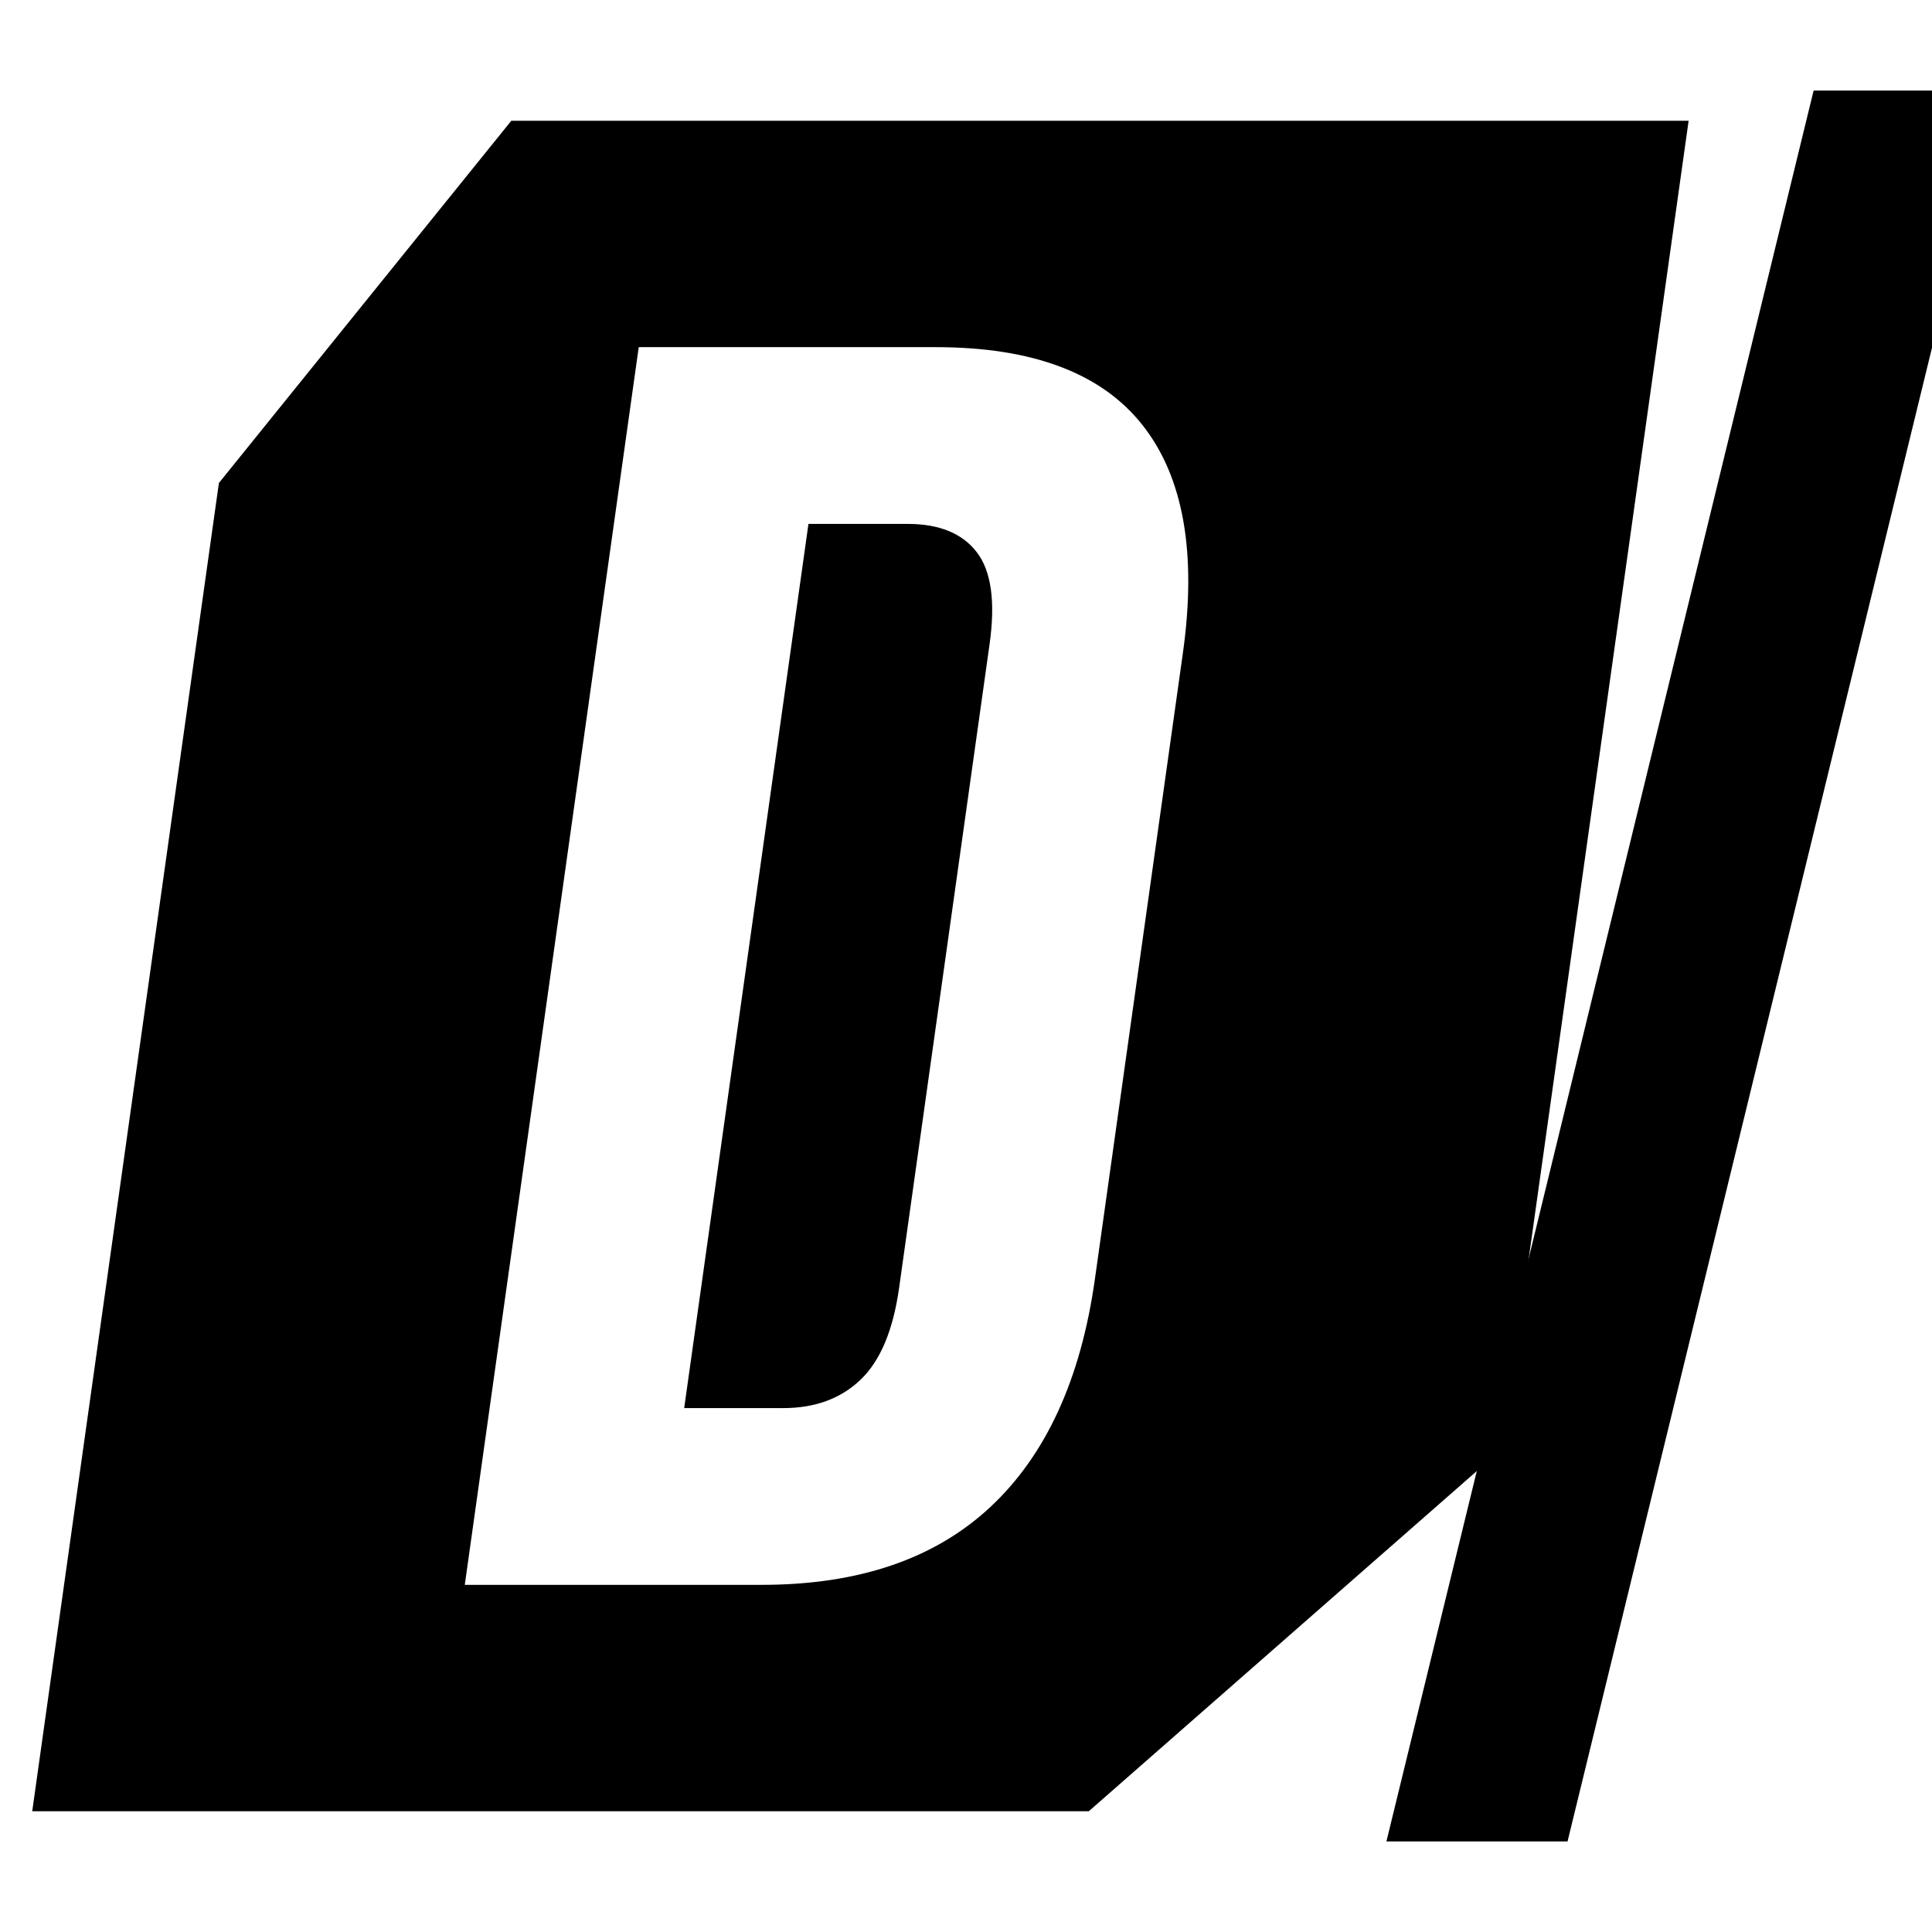
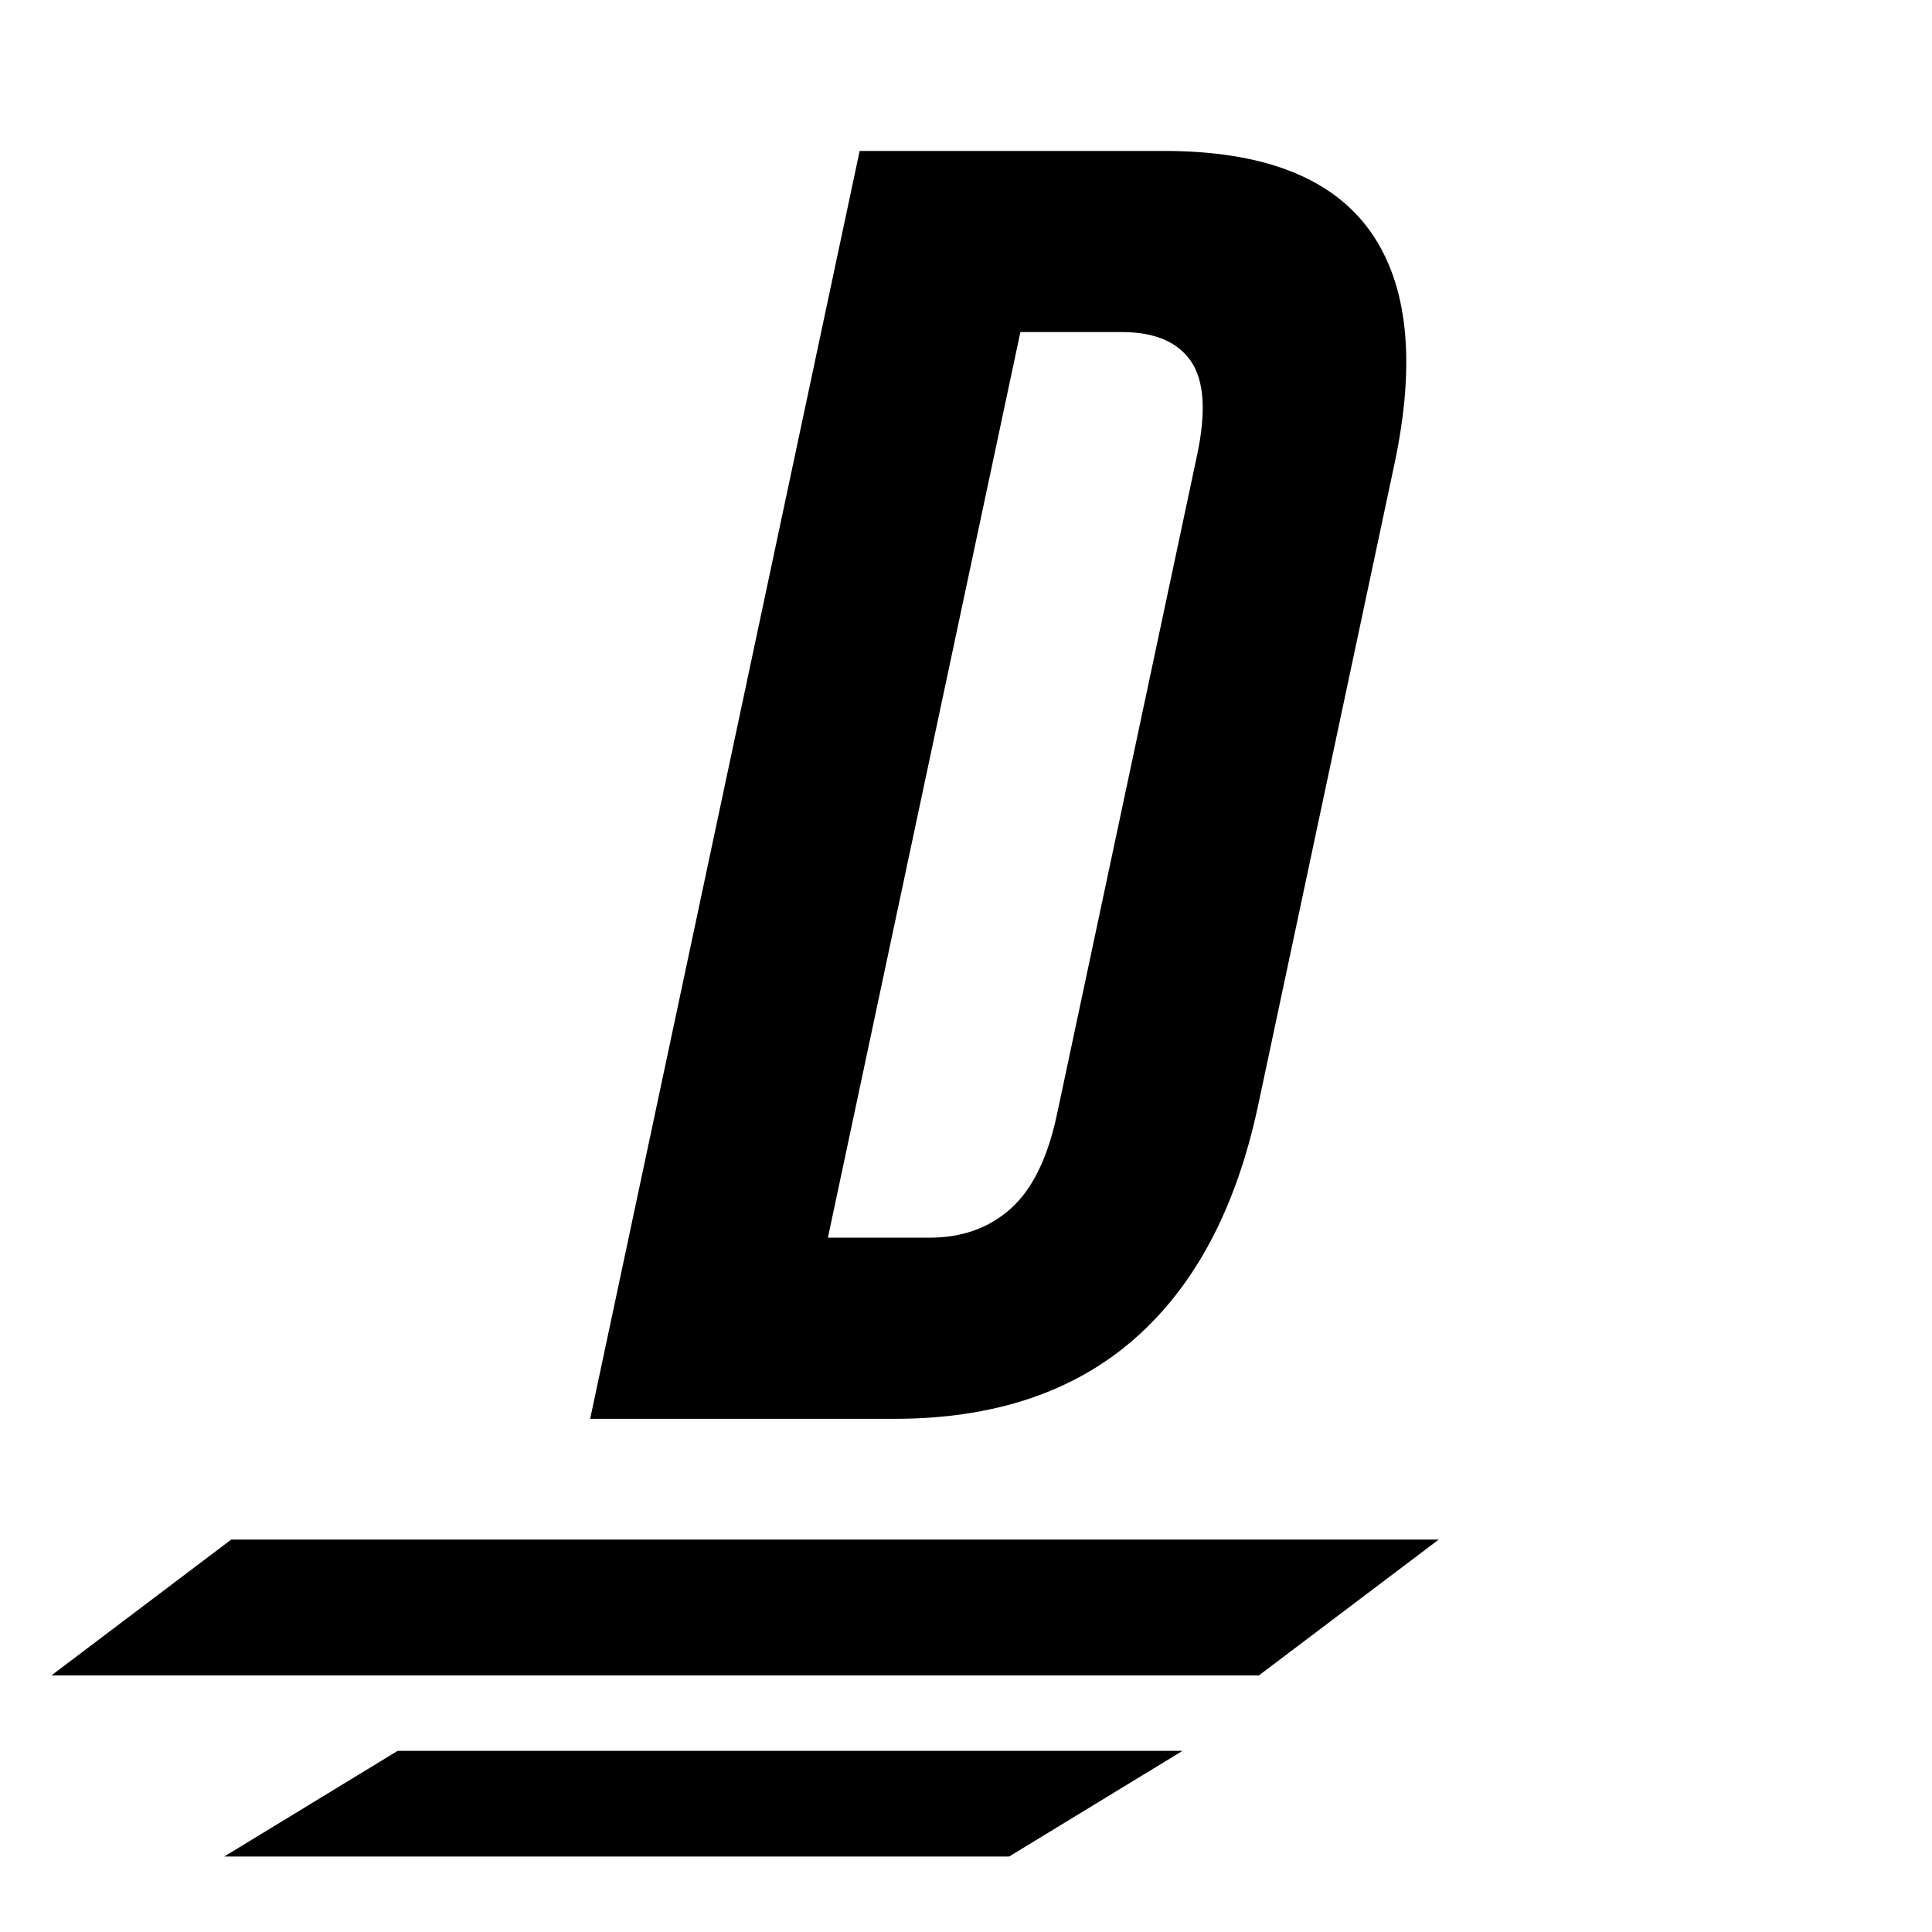
<svg xmlns="http://www.w3.org/2000/svg" viewBox="0 0 128 128">
-   <g transform="skewX(-8) translate(9 0)">
-     <path fill="#000" fill-rule="evenodd" d="M26 8L104 8L104 96L80 120L10 120L10 32zM36.55 105L36.55 23L56.23 23Q65.84 23 70.64 28.15Q75.45 33.31 75.45 43.27L75.45 43.27L75.45 84.73Q75.45 94.69 70.64 99.85Q65.84 105 56.23 105L56.23 105L36.55 105ZM49.44 93.29L56 93.29Q59.16 93.29 60.86 91.41Q62.56 89.54 62.56 85.32L62.56 85.32L62.56 42.68Q62.56 38.46 60.86 36.59Q59.16 34.71 56 34.71L56 34.71L49.44 34.71L49.44 93.29Z" />
-     <path fill="#000" d="M112 6L124 6L112 122L100 122z" />
+   <g transform="skewX(-12) translate(13 0)">
+     <path fill="#000" d="M46.08 94L46.08 10L66.24 10Q76.08 10 81 15.28Q85.92 20.56 85.92 30.76L85.92 30.76L85.92 73.24Q85.92 83.44 81 88.72Q76.08 94 66.24 94L66.24 94L46.08 94ZM59.28 82L66 82Q69.24 82 70.98 80.08Q72.72 78.16 72.72 73.84L72.72 73.84L72.72 30.16Q72.72 25.84 70.98 23.92Q69.24 22 66 22L66 22L59.28 22L59.28 82Z" />
+     <path fill="#000" d="M24 102L104 102L94 111L14 111zM38 116L90 116L80 123L28 123z" />
  </g>
</svg>
